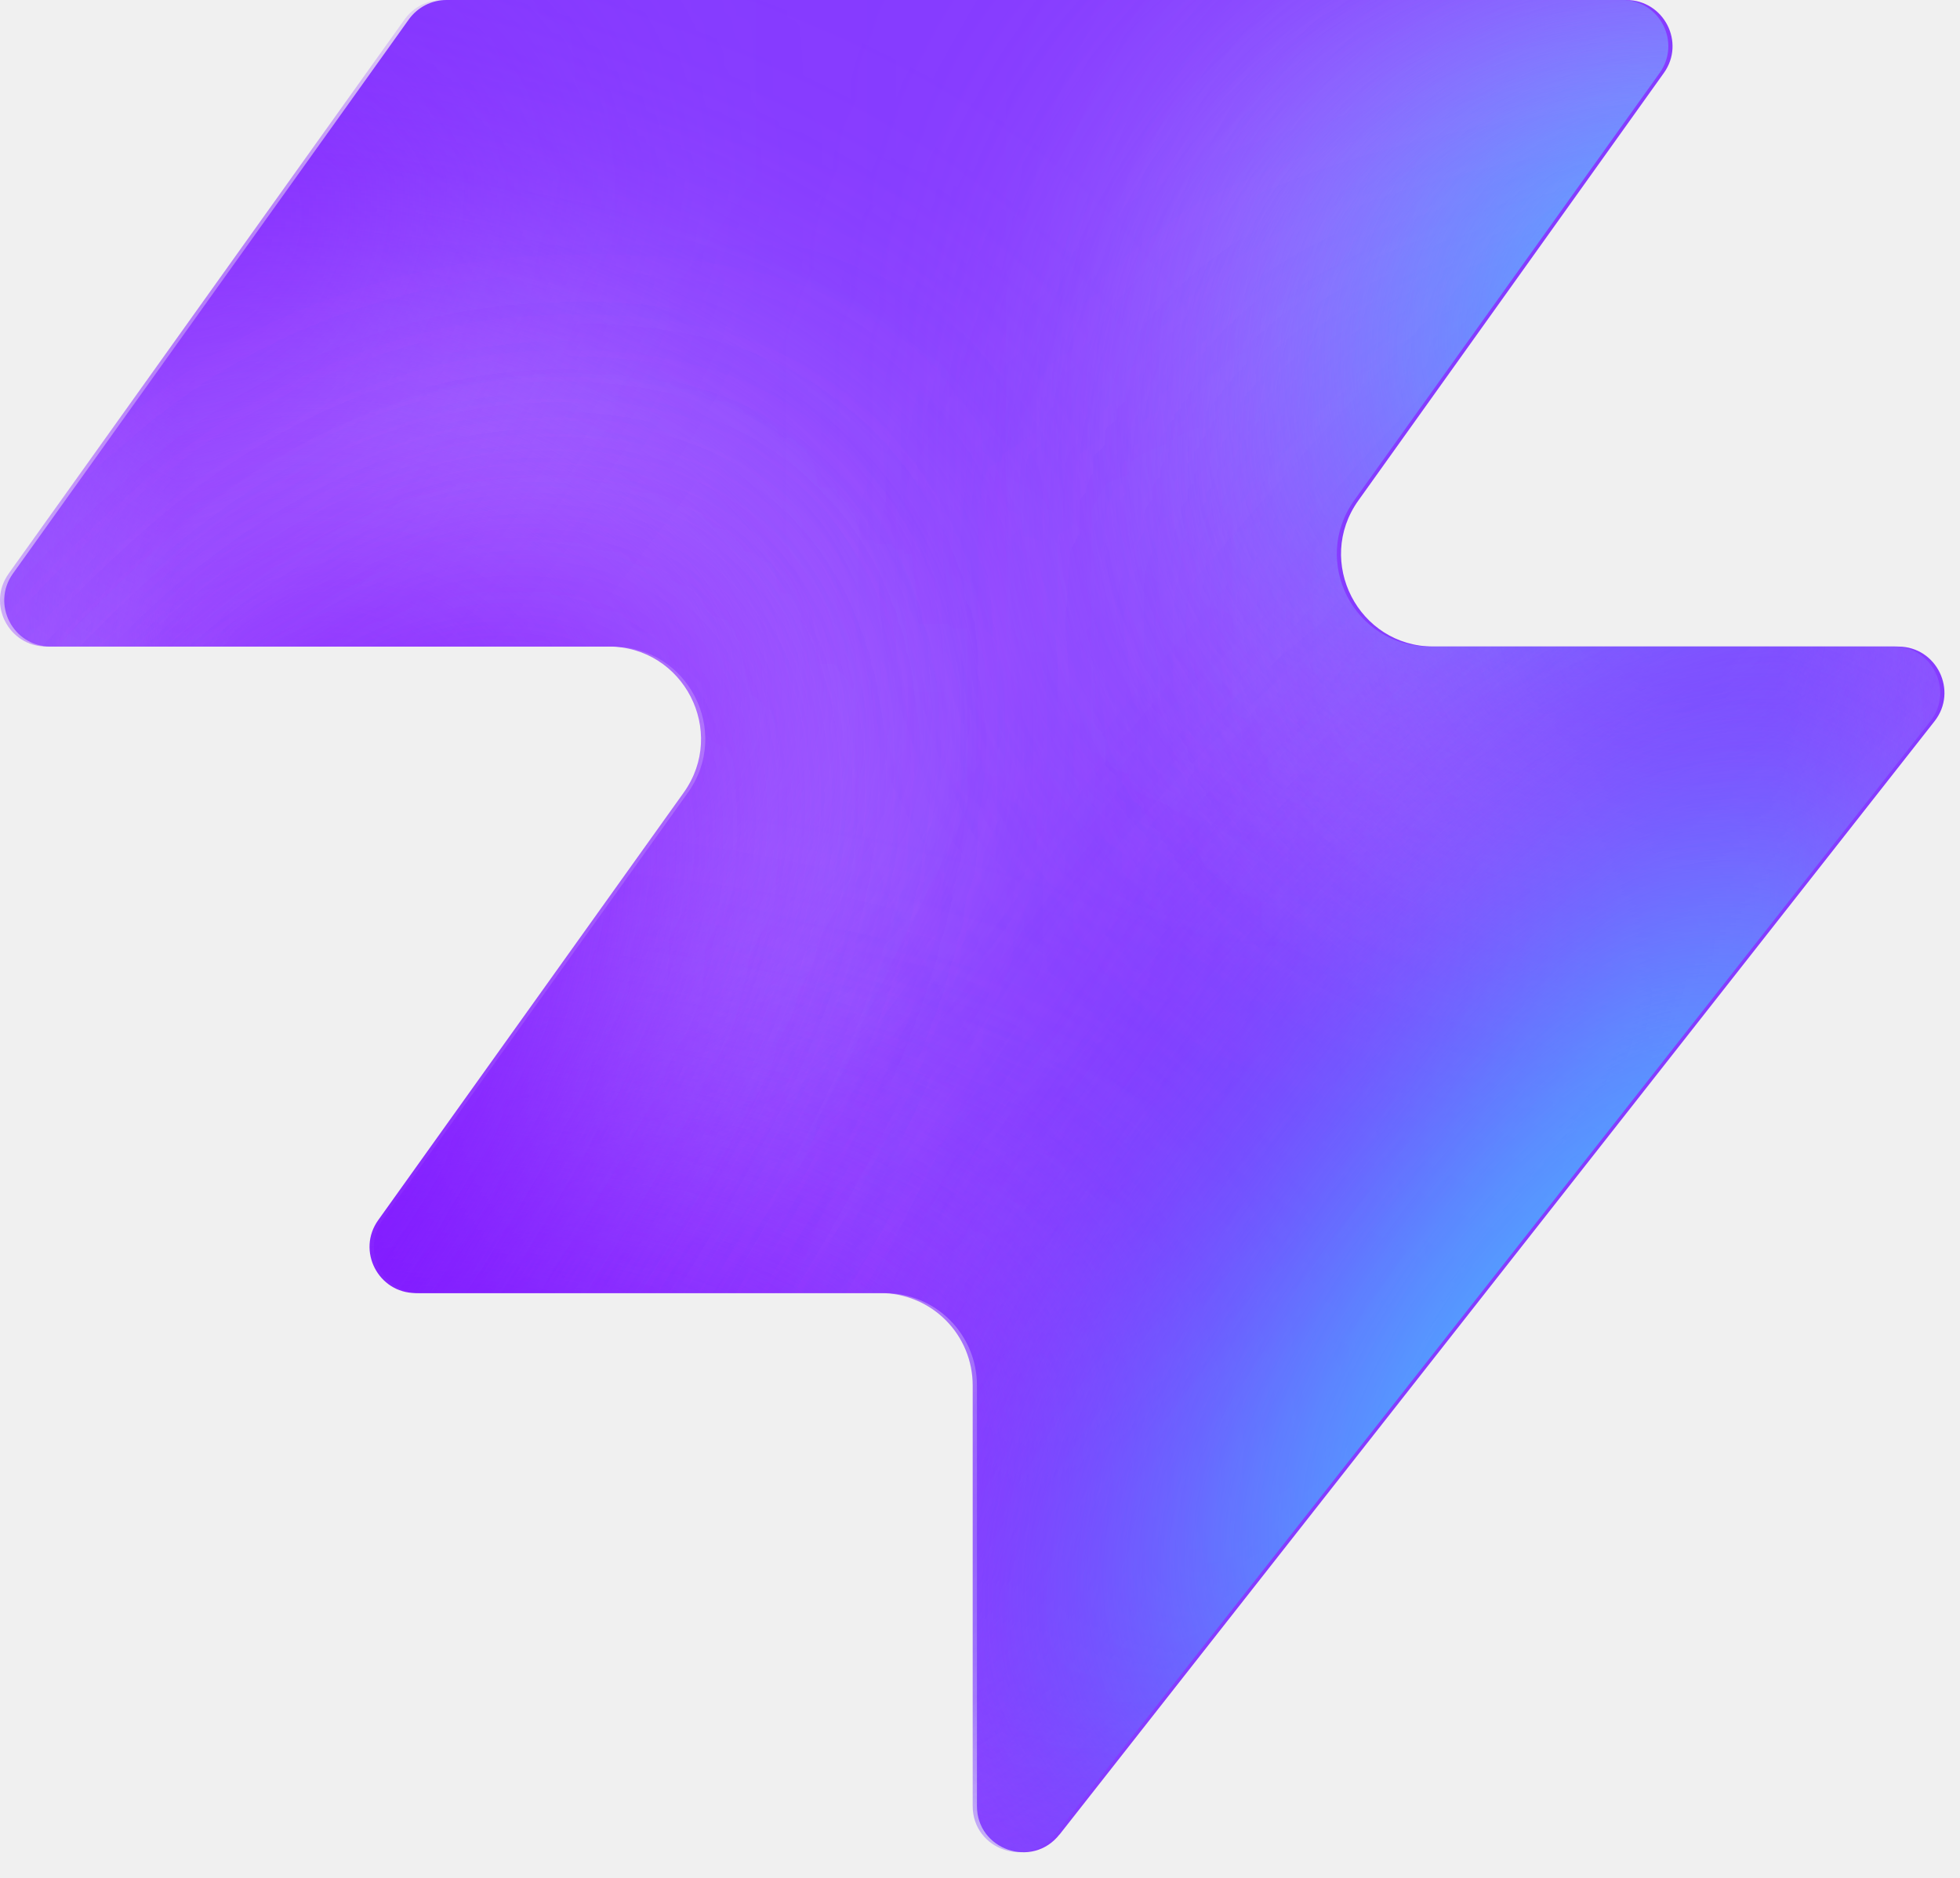
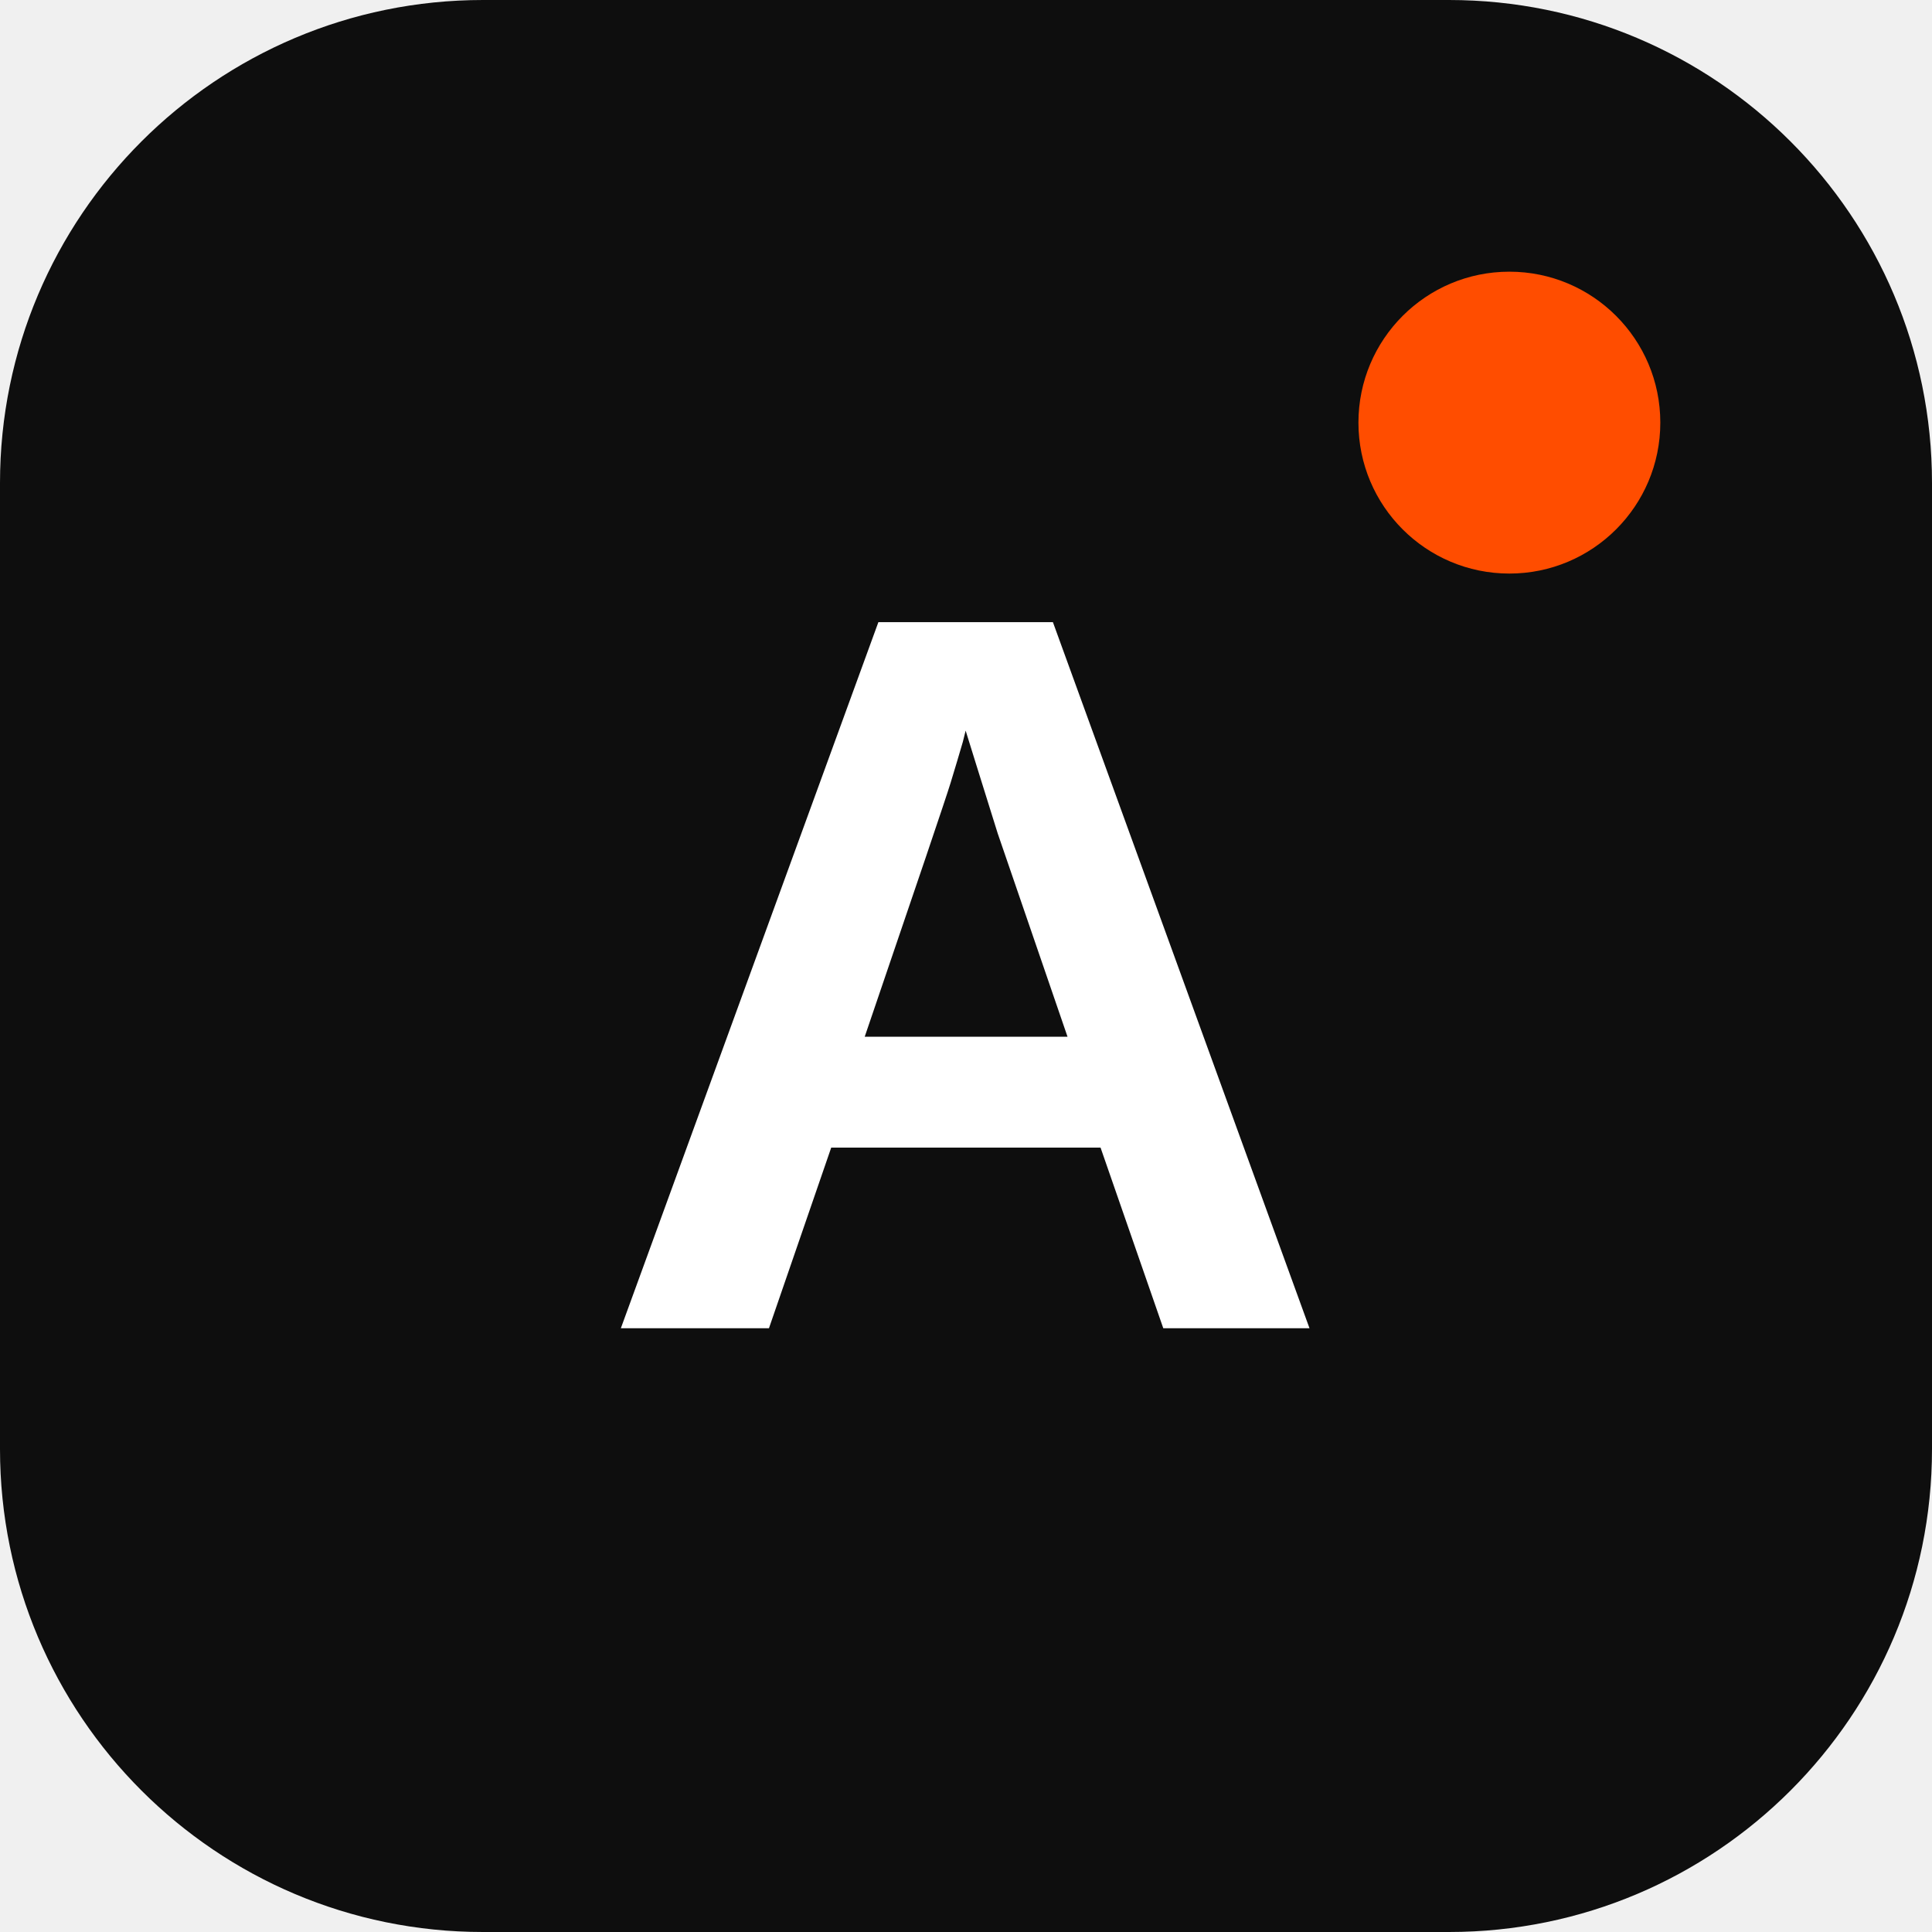
- <svg xmlns="http://www.w3.org/2000/svg" width="48" height="46" fill="none" viewBox="0 0 48 46">
-   <path fill="#863bff" d="M25.946 44.938c-.664.845-2.021.375-2.021-.698V33.937a2.26 2.26 0 0 0-2.262-2.262H10.287c-.92 0-1.456-1.04-.92-1.788l7.48-10.471c1.07-1.497 0-3.578-1.842-3.578H1.237c-.92 0-1.456-1.04-.92-1.788L10.013.474c.214-.297.556-.474.92-.474h28.894c.92 0 1.456 1.04.92 1.788l-7.48 10.471c-1.07 1.498 0 3.579 1.842 3.579h11.377c.943 0 1.473 1.088.89 1.83L25.947 44.94z" style="fill:#863bff;fill:color(display-p3 .525 .23 1);fill-opacity:1" />
-   <mask id="a" width="48" height="46" x="0" y="0" maskUnits="userSpaceOnUse" style="mask-type:alpha">
-     <path fill="#000" d="M25.842 44.938c-.664.844-2.021.375-2.021-.698V33.937a2.26 2.26 0 0 0-2.262-2.262H10.183c-.92 0-1.456-1.04-.92-1.788l7.48-10.471c1.07-1.498 0-3.579-1.842-3.579H1.133c-.92 0-1.456-1.04-.92-1.787L9.91.473c.214-.297.556-.474.92-.474h28.894c.92 0 1.456 1.04.92 1.788l-7.48 10.471c-1.07 1.498 0 3.578 1.842 3.578h11.377c.943 0 1.473 1.088.89 1.832L25.843 44.94z" style="fill:#000;fill-opacity:1" />
-   </mask>
-   <g mask="url(#a)">
-     <g filter="url(#b)">
-       <ellipse cx="5.508" cy="14.704" fill="#ede6ff" rx="5.508" ry="14.704" style="fill:#ede6ff;fill:color(display-p3 .927 .903 1);fill-opacity:1" transform="matrix(.00324 1 1 -.00324 -4.47 31.516)" />
-     </g>
-     <g filter="url(#c)">
-       <ellipse cx="10.399" cy="29.851" fill="#ede6ff" rx="10.399" ry="29.851" style="fill:#ede6ff;fill:color(display-p3 .927 .903 1);fill-opacity:1" transform="matrix(.00324 1 1 -.00324 -39.328 7.883)" />
-     </g>
-     <g filter="url(#d)">
-       <ellipse cx="5.508" cy="30.487" fill="#7e14ff" rx="5.508" ry="30.487" style="fill:#7e14ff;fill:color(display-p3 .492 .077 1);fill-opacity:1" transform="rotate(89.814 -25.913 -14.639)scale(1 -1)" />
-     </g>
-     <g filter="url(#e)">
-       <ellipse cx="5.508" cy="30.599" fill="#7e14ff" rx="5.508" ry="30.599" style="fill:#7e14ff;fill:color(display-p3 .492 .077 1);fill-opacity:1" transform="rotate(89.814 -32.644 -3.334)scale(1 -1)" />
-     </g>
-     <g filter="url(#f)">
-       <ellipse cx="5.508" cy="30.599" fill="#7e14ff" rx="5.508" ry="30.599" style="fill:#7e14ff;fill:color(display-p3 .492 .077 1);fill-opacity:1" transform="matrix(.00324 1 1 -.00324 -34.34 30.47)" />
-     </g>
-     <g filter="url(#g)">
-       <ellipse cx="14.072" cy="22.078" fill="#ede6ff" rx="14.072" ry="22.078" style="fill:#ede6ff;fill:color(display-p3 .927 .903 1);fill-opacity:1" transform="rotate(93.35 24.506 48.493)scale(-1 1)" />
-     </g>
-     <g filter="url(#h)">
-       <ellipse cx="3.47" cy="21.501" fill="#7e14ff" rx="3.47" ry="21.501" style="fill:#7e14ff;fill:color(display-p3 .492 .077 1);fill-opacity:1" transform="rotate(89.009 28.708 47.59)scale(-1 1)" />
-     </g>
-     <g filter="url(#i)">
-       <ellipse cx="3.47" cy="21.501" fill="#7e14ff" rx="3.47" ry="21.501" style="fill:#7e14ff;fill:color(display-p3 .492 .077 1);fill-opacity:1" transform="rotate(89.009 28.708 47.59)scale(-1 1)" />
-     </g>
-     <g filter="url(#j)">
-       <ellipse cx=".387" cy="8.972" fill="#7e14ff" rx="4.407" ry="29.108" style="fill:#7e14ff;fill:color(display-p3 .492 .077 1);fill-opacity:1" transform="rotate(39.51 .387 8.972)" />
-     </g>
-     <g filter="url(#k)">
-       <ellipse cx="47.523" cy="-6.092" fill="#7e14ff" rx="4.407" ry="29.108" style="fill:#7e14ff;fill:color(display-p3 .492 .077 1);fill-opacity:1" transform="rotate(37.892 47.523 -6.092)" />
-     </g>
-     <g filter="url(#l)">
-       <ellipse cx="41.412" cy="6.333" fill="#47bfff" rx="5.971" ry="9.665" style="fill:#47bfff;fill:color(display-p3 .28 .748 1);fill-opacity:1" transform="rotate(37.892 41.412 6.333)" />
-     </g>
-     <g filter="url(#m)">
-       <ellipse cx="-1.879" cy="38.332" fill="#7e14ff" rx="4.407" ry="29.108" style="fill:#7e14ff;fill:color(display-p3 .492 .077 1);fill-opacity:1" transform="rotate(37.892 -1.88 38.332)" />
-     </g>
-     <g filter="url(#n)">
-       <ellipse cx="-1.879" cy="38.332" fill="#7e14ff" rx="4.407" ry="29.108" style="fill:#7e14ff;fill:color(display-p3 .492 .077 1);fill-opacity:1" transform="rotate(37.892 -1.88 38.332)" />
-     </g>
-     <g filter="url(#o)">
-       <ellipse cx="35.651" cy="29.907" fill="#7e14ff" rx="4.407" ry="29.108" style="fill:#7e14ff;fill:color(display-p3 .492 .077 1);fill-opacity:1" transform="rotate(37.892 35.651 29.907)" />
-     </g>
-     <g filter="url(#p)">
-       <ellipse cx="38.418" cy="32.4" fill="#47bfff" rx="5.971" ry="15.297" style="fill:#47bfff;fill:color(display-p3 .28 .748 1);fill-opacity:1" transform="rotate(37.892 38.418 32.4)" />
-     </g>
-   </g>
-   <defs>
-     <filter id="b" width="60.045" height="41.654" x="-19.77" y="16.149" color-interpolation-filters="sRGB" filterUnits="userSpaceOnUse">
-       <feFlood flood-opacity="0" result="BackgroundImageFix" />
-       <feBlend in="SourceGraphic" in2="BackgroundImageFix" result="shape" />
-       <feGaussianBlur result="effect1_foregroundBlur_2002_17158" stdDeviation="7.659" />
-     </filter>
-     <filter id="c" width="90.34" height="51.437" x="-54.613" y="-7.533" color-interpolation-filters="sRGB" filterUnits="userSpaceOnUse">
-       <feFlood flood-opacity="0" result="BackgroundImageFix" />
-       <feBlend in="SourceGraphic" in2="BackgroundImageFix" result="shape" />
-       <feGaussianBlur result="effect1_foregroundBlur_2002_17158" stdDeviation="7.659" />
-     </filter>
-     <filter id="d" width="79.355" height="29.4" x="-49.64" y="2.03" color-interpolation-filters="sRGB" filterUnits="userSpaceOnUse">
-       <feFlood flood-opacity="0" result="BackgroundImageFix" />
-       <feBlend in="SourceGraphic" in2="BackgroundImageFix" result="shape" />
-       <feGaussianBlur result="effect1_foregroundBlur_2002_17158" stdDeviation="4.596" />
-     </filter>
-     <filter id="e" width="79.579" height="29.4" x="-45.045" y="20.029" color-interpolation-filters="sRGB" filterUnits="userSpaceOnUse">
-       <feFlood flood-opacity="0" result="BackgroundImageFix" />
-       <feBlend in="SourceGraphic" in2="BackgroundImageFix" result="shape" />
-       <feGaussianBlur result="effect1_foregroundBlur_2002_17158" stdDeviation="4.596" />
-     </filter>
-     <filter id="f" width="79.579" height="29.4" x="-43.513" y="21.178" color-interpolation-filters="sRGB" filterUnits="userSpaceOnUse">
-       <feFlood flood-opacity="0" result="BackgroundImageFix" />
-       <feBlend in="SourceGraphic" in2="BackgroundImageFix" result="shape" />
-       <feGaussianBlur result="effect1_foregroundBlur_2002_17158" stdDeviation="4.596" />
-     </filter>
-     <filter id="g" width="74.749" height="58.852" x="15.756" y="-17.901" color-interpolation-filters="sRGB" filterUnits="userSpaceOnUse">
-       <feFlood flood-opacity="0" result="BackgroundImageFix" />
-       <feBlend in="SourceGraphic" in2="BackgroundImageFix" result="shape" />
-       <feGaussianBlur result="effect1_foregroundBlur_2002_17158" stdDeviation="7.659" />
-     </filter>
-     <filter id="h" width="61.377" height="25.362" x="23.548" y="2.284" color-interpolation-filters="sRGB" filterUnits="userSpaceOnUse">
-       <feFlood flood-opacity="0" result="BackgroundImageFix" />
-       <feBlend in="SourceGraphic" in2="BackgroundImageFix" result="shape" />
-       <feGaussianBlur result="effect1_foregroundBlur_2002_17158" stdDeviation="4.596" />
-     </filter>
-     <filter id="i" width="61.377" height="25.362" x="23.548" y="2.284" color-interpolation-filters="sRGB" filterUnits="userSpaceOnUse">
-       <feFlood flood-opacity="0" result="BackgroundImageFix" />
-       <feBlend in="SourceGraphic" in2="BackgroundImageFix" result="shape" />
-       <feGaussianBlur result="effect1_foregroundBlur_2002_17158" stdDeviation="4.596" />
-     </filter>
-     <filter id="j" width="56.045" height="63.649" x="-27.636" y="-22.853" color-interpolation-filters="sRGB" filterUnits="userSpaceOnUse">
-       <feFlood flood-opacity="0" result="BackgroundImageFix" />
-       <feBlend in="SourceGraphic" in2="BackgroundImageFix" result="shape" />
-       <feGaussianBlur result="effect1_foregroundBlur_2002_17158" stdDeviation="4.596" />
-     </filter>
-     <filter id="k" width="54.814" height="64.646" x="20.116" y="-38.415" color-interpolation-filters="sRGB" filterUnits="userSpaceOnUse">
-       <feFlood flood-opacity="0" result="BackgroundImageFix" />
-       <feBlend in="SourceGraphic" in2="BackgroundImageFix" result="shape" />
-       <feGaussianBlur result="effect1_foregroundBlur_2002_17158" stdDeviation="4.596" />
-     </filter>
-     <filter id="l" width="33.541" height="35.313" x="24.641" y="-11.323" color-interpolation-filters="sRGB" filterUnits="userSpaceOnUse">
-       <feFlood flood-opacity="0" result="BackgroundImageFix" />
-       <feBlend in="SourceGraphic" in2="BackgroundImageFix" result="shape" />
-       <feGaussianBlur result="effect1_foregroundBlur_2002_17158" stdDeviation="4.596" />
-     </filter>
-     <filter id="m" width="54.814" height="64.646" x="-29.286" y="6.009" color-interpolation-filters="sRGB" filterUnits="userSpaceOnUse">
-       <feFlood flood-opacity="0" result="BackgroundImageFix" />
-       <feBlend in="SourceGraphic" in2="BackgroundImageFix" result="shape" />
-       <feGaussianBlur result="effect1_foregroundBlur_2002_17158" stdDeviation="4.596" />
-     </filter>
-     <filter id="n" width="54.814" height="64.646" x="-29.286" y="6.009" color-interpolation-filters="sRGB" filterUnits="userSpaceOnUse">
-       <feFlood flood-opacity="0" result="BackgroundImageFix" />
-       <feBlend in="SourceGraphic" in2="BackgroundImageFix" result="shape" />
-       <feGaussianBlur result="effect1_foregroundBlur_2002_17158" stdDeviation="4.596" />
-     </filter>
-     <filter id="o" width="54.814" height="64.646" x="8.244" y="-2.416" color-interpolation-filters="sRGB" filterUnits="userSpaceOnUse">
-       <feFlood flood-opacity="0" result="BackgroundImageFix" />
-       <feBlend in="SourceGraphic" in2="BackgroundImageFix" result="shape" />
-       <feGaussianBlur result="effect1_foregroundBlur_2002_17158" stdDeviation="4.596" />
-     </filter>
-     <filter id="p" width="39.409" height="43.623" x="18.713" y="10.588" color-interpolation-filters="sRGB" filterUnits="userSpaceOnUse">
-       <feFlood flood-opacity="0" result="BackgroundImageFix" />
-       <feBlend in="SourceGraphic" in2="BackgroundImageFix" result="shape" />
-       <feGaussianBlur result="effect1_foregroundBlur_2002_17158" stdDeviation="4.596" />
-     </filter>
-   </defs>
+ <svg xmlns="http://www.w3.org/2000/svg" viewBox="0 0 64 64">
+   <rect width="64" height="64" rx="16" fill="#0E0E0E" />
+   <circle cx="50" cy="14" r="5" fill="#FF4D00" />
+   <text x="32" y="44" font-family="'Helvetica Neue', Arial, sans-serif" font-weight="900" font-size="34" fill="#FFFFFF" text-anchor="middle">A</text>
</svg>
